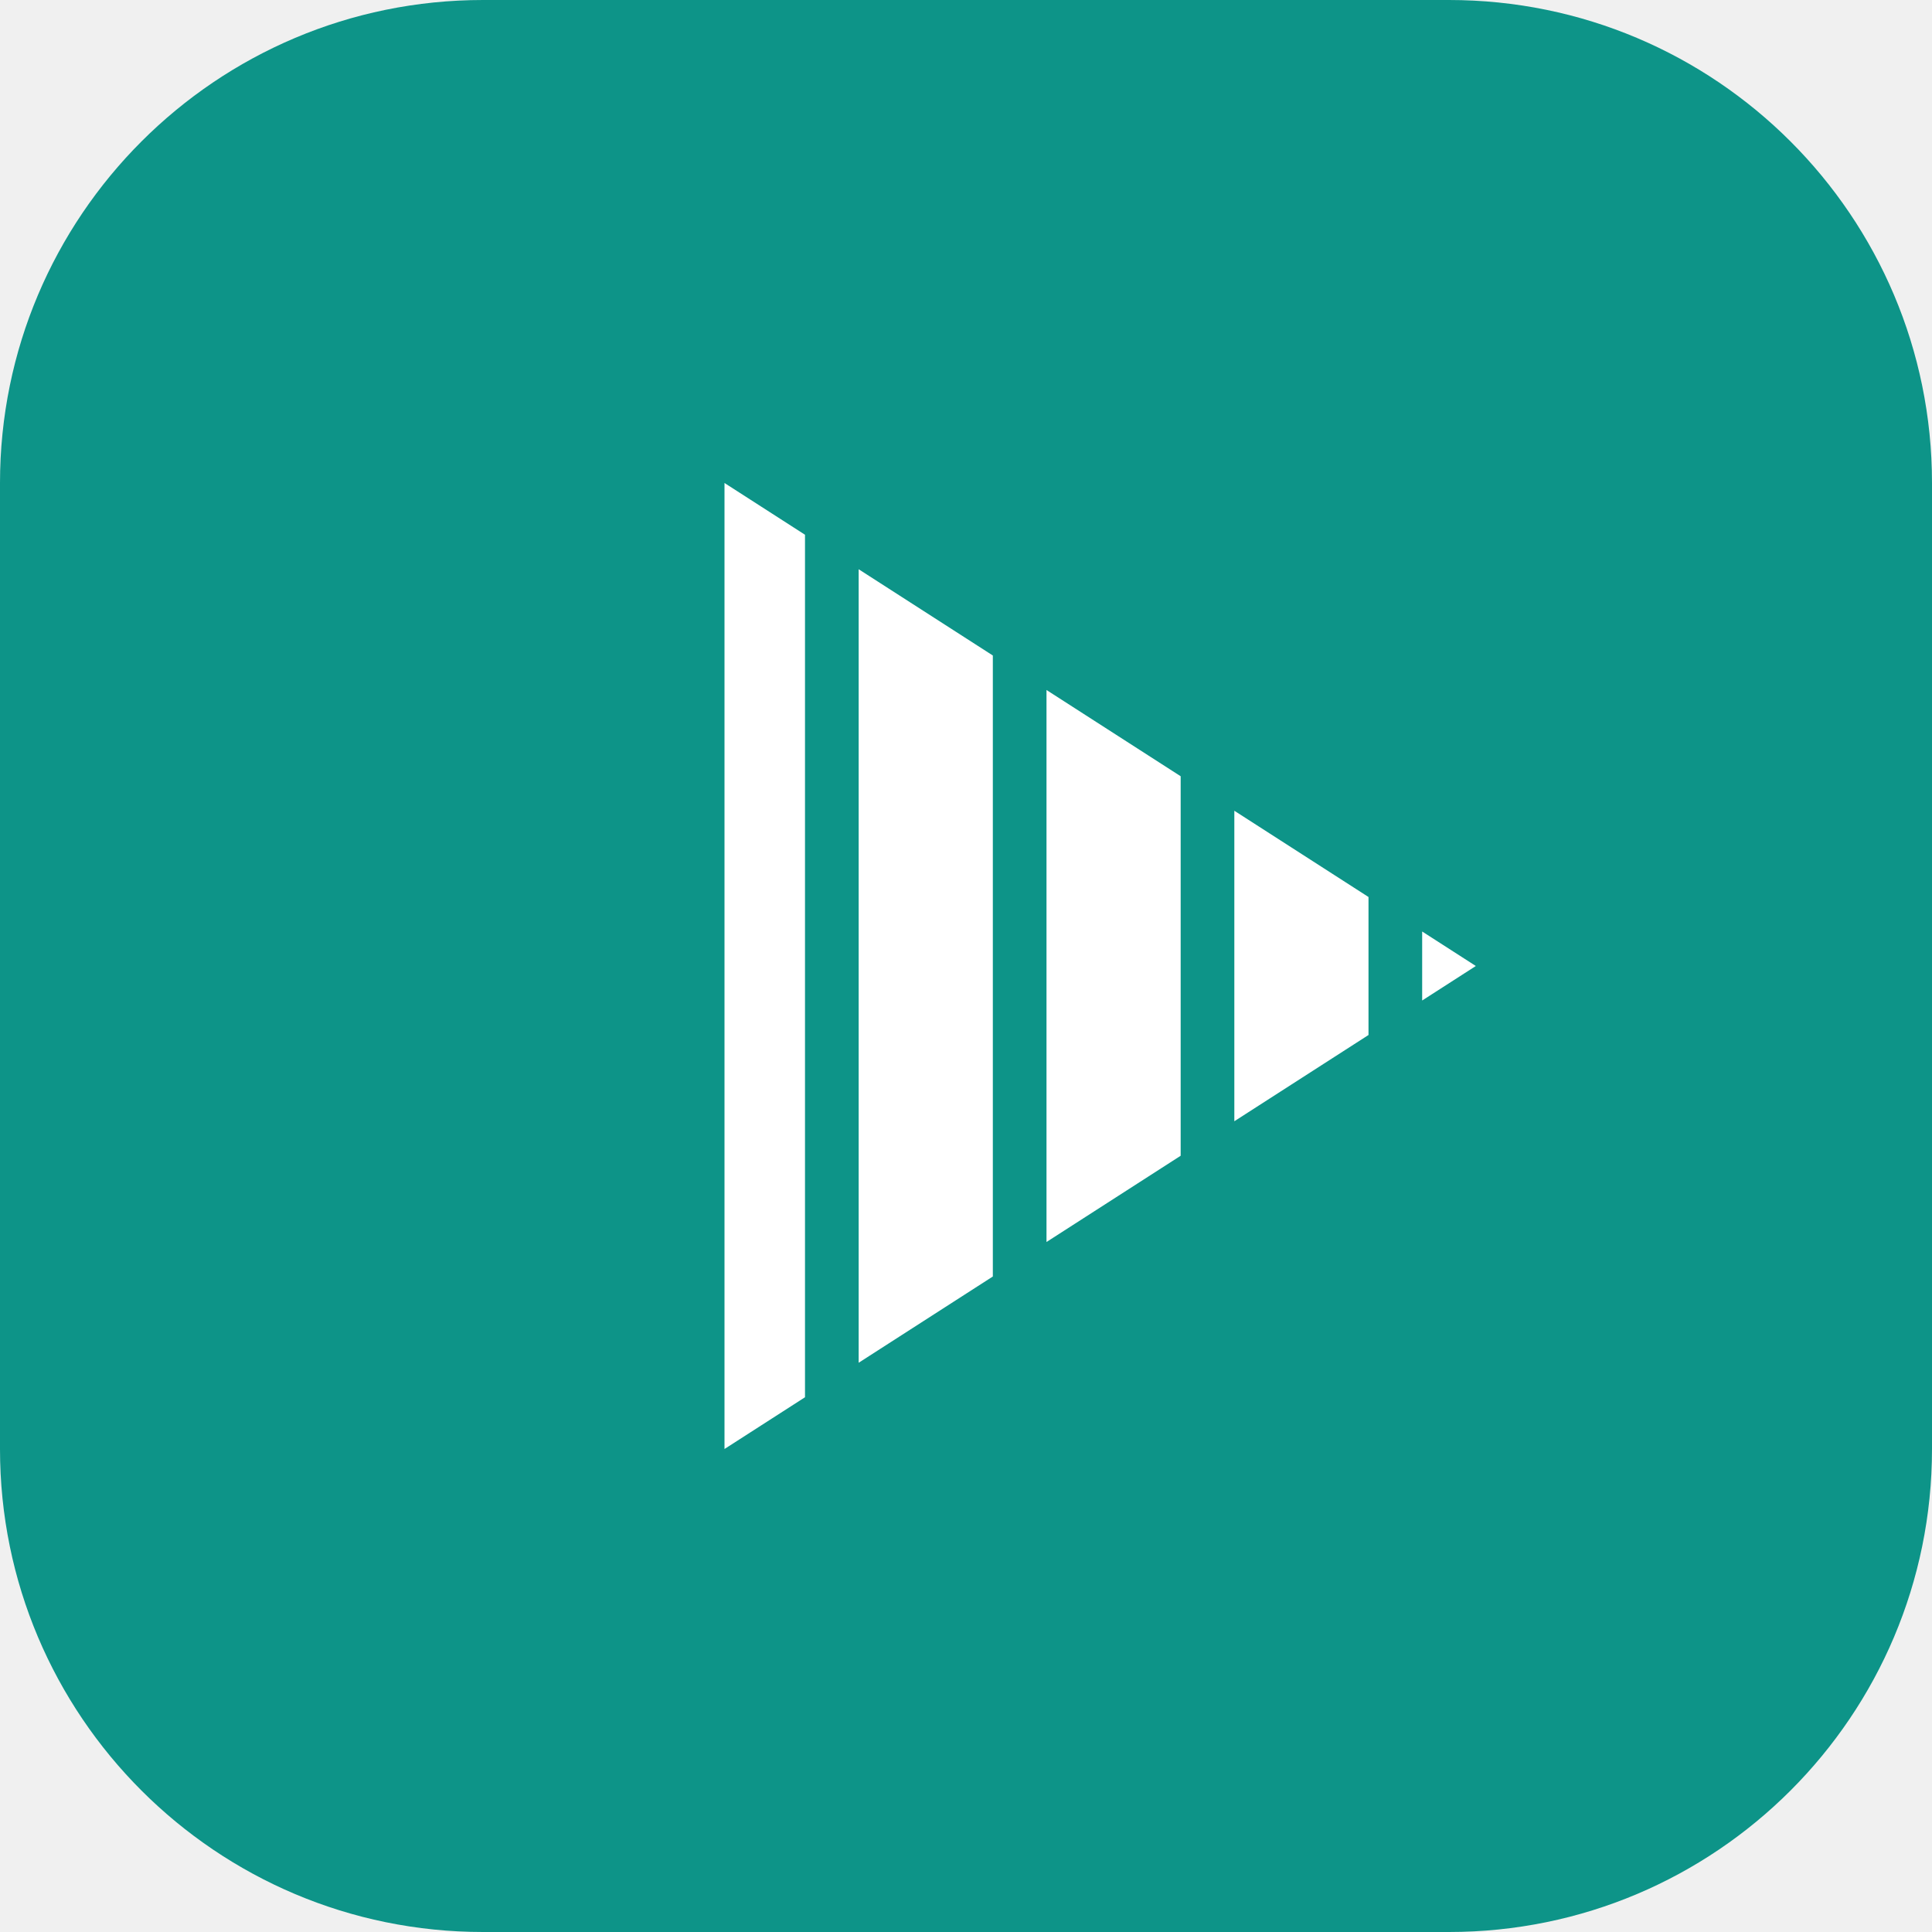
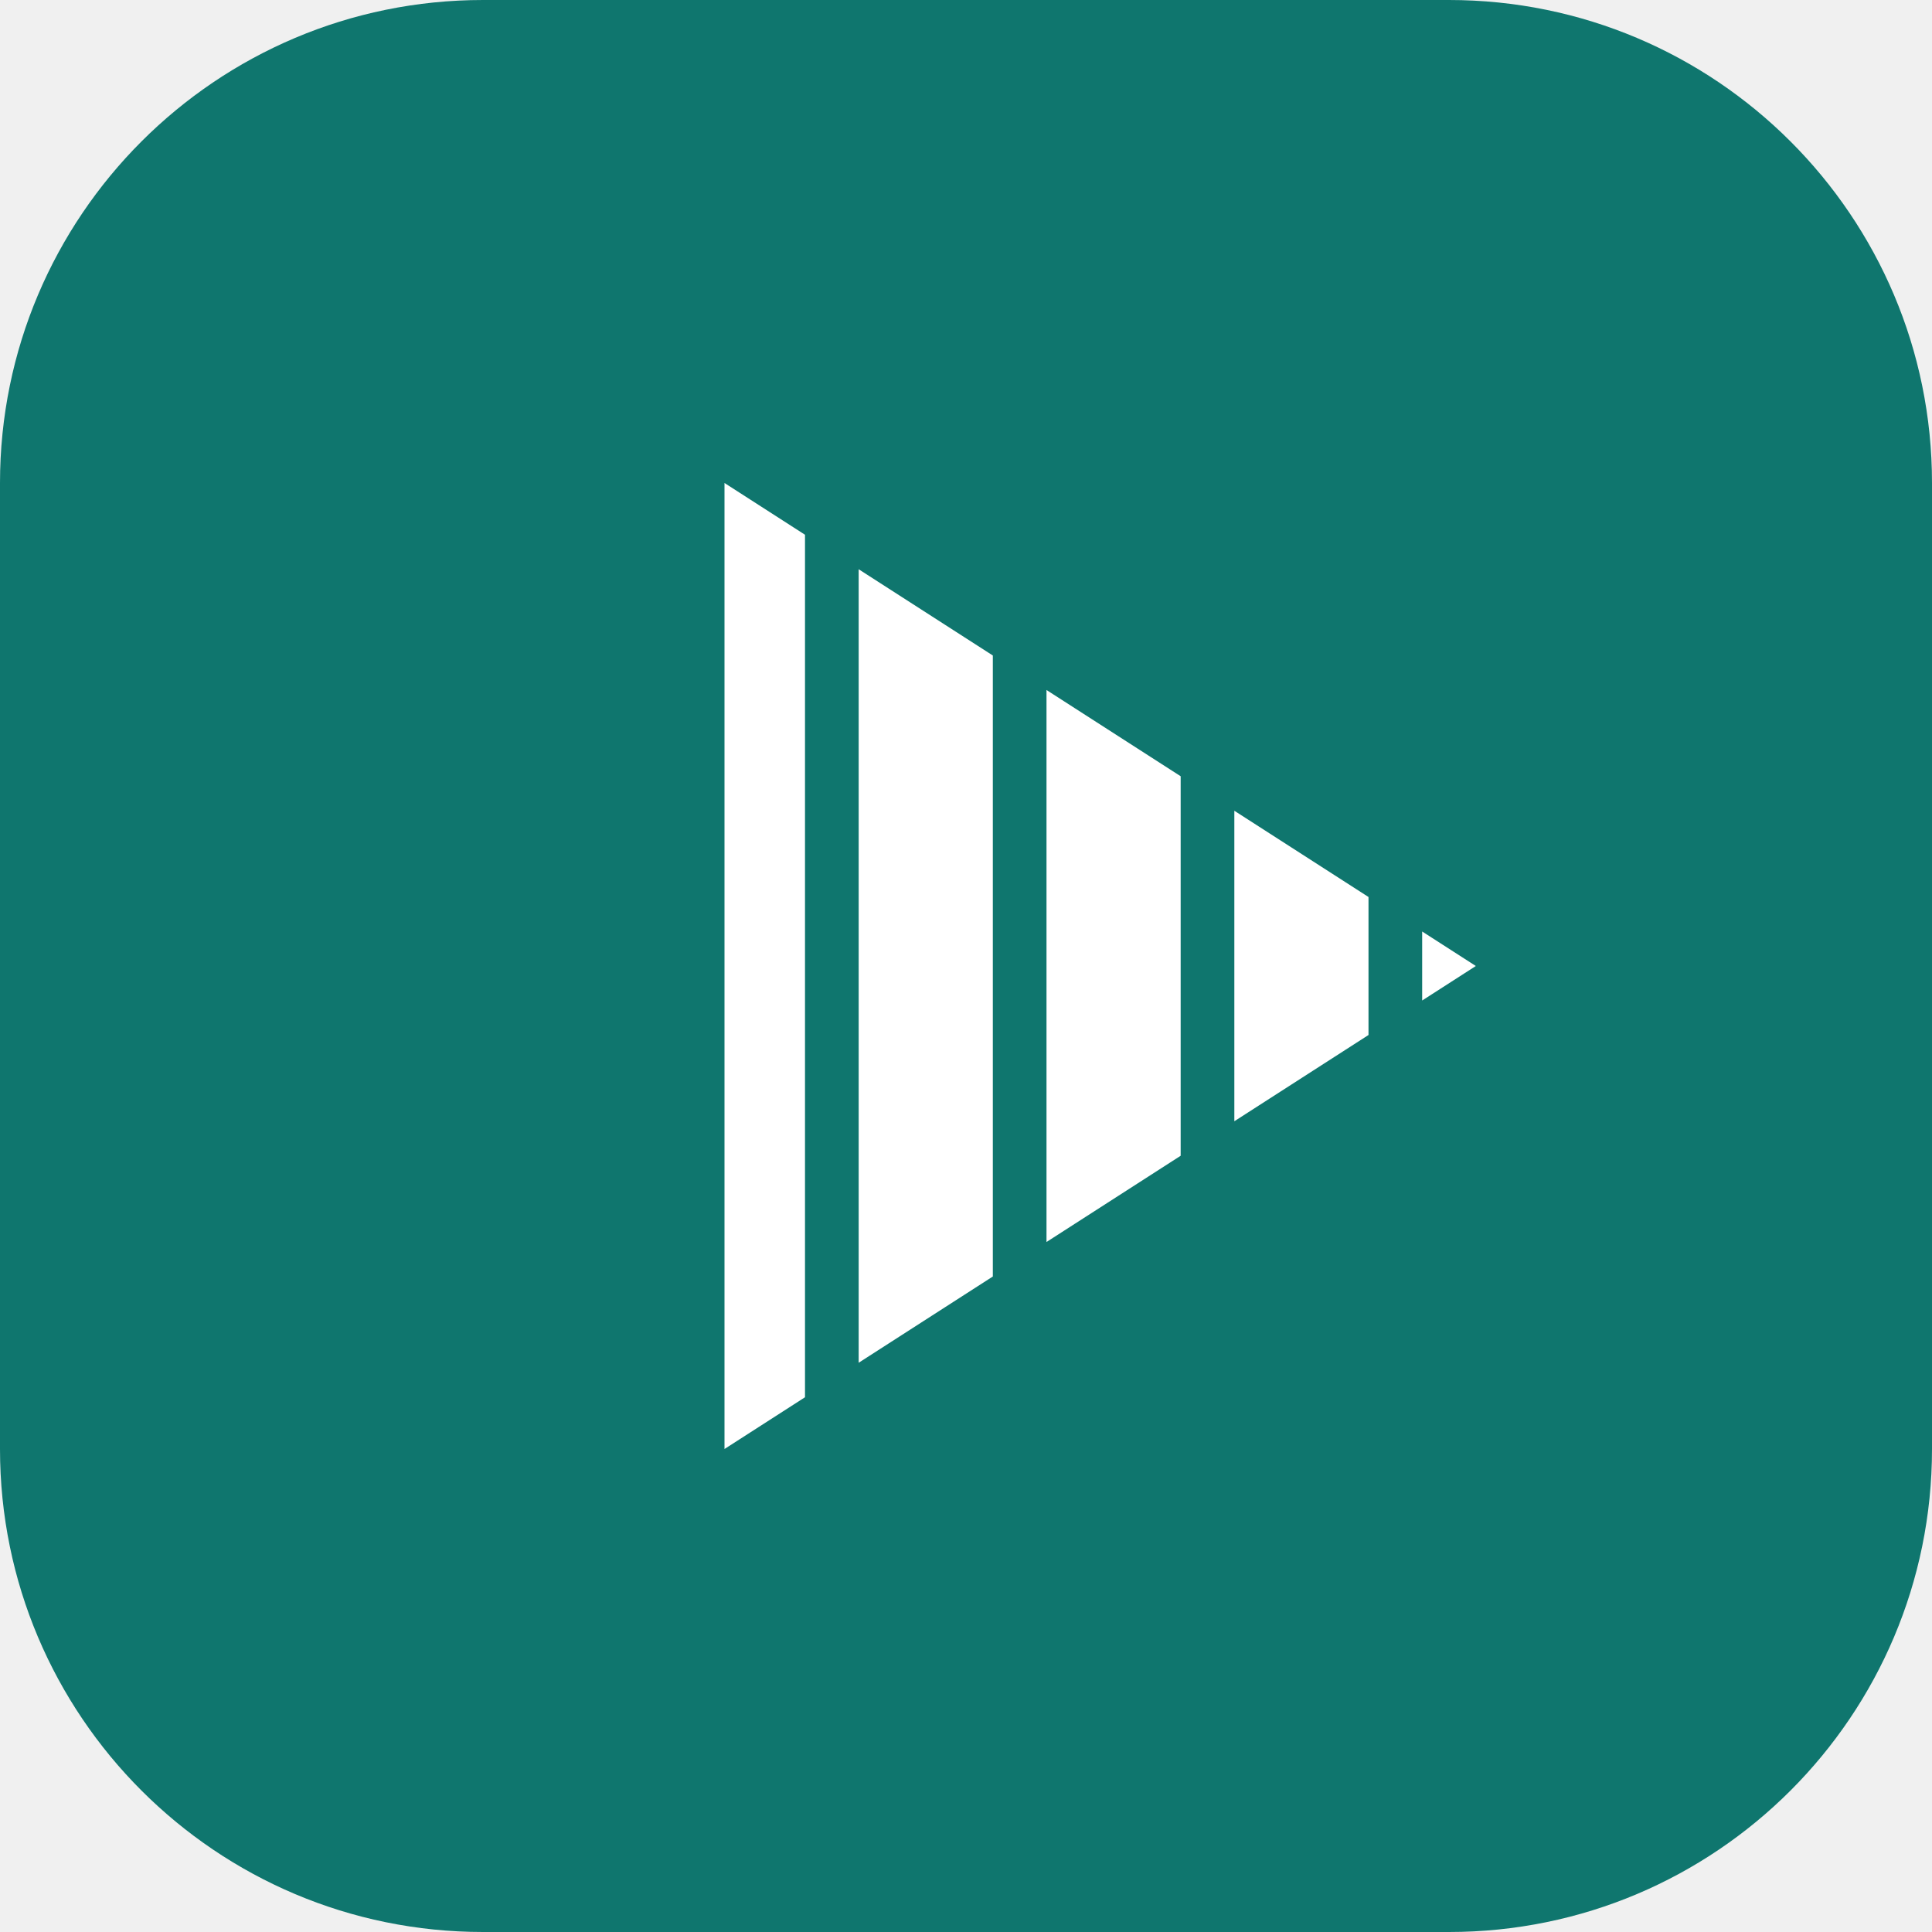
<svg xmlns="http://www.w3.org/2000/svg" viewBox="0 0 72 72" width="72" height="72">
  <defs>
    <clipPath id="pw">
      <polygon points="27,18 27,54 55,36" />
    </clipPath>
  </defs>
-   <rect width="72" height="72" rx="18" fill="#0d9488" />
+   <rect width="72" height="72" rx="18" fill="#0f766e" />
  <g clip-path="url(#pw)" fill="#ffffff">
    <rect x="25" y="8" width="5" height="56" />
    <rect x="32" y="8" width="5" height="56" />
    <rect x="39" y="8" width="5" height="56" />
    <rect x="46" y="8" width="5" height="56" />
    <rect x="53" y="8" width="5" height="56" />
  </g>
</svg>
